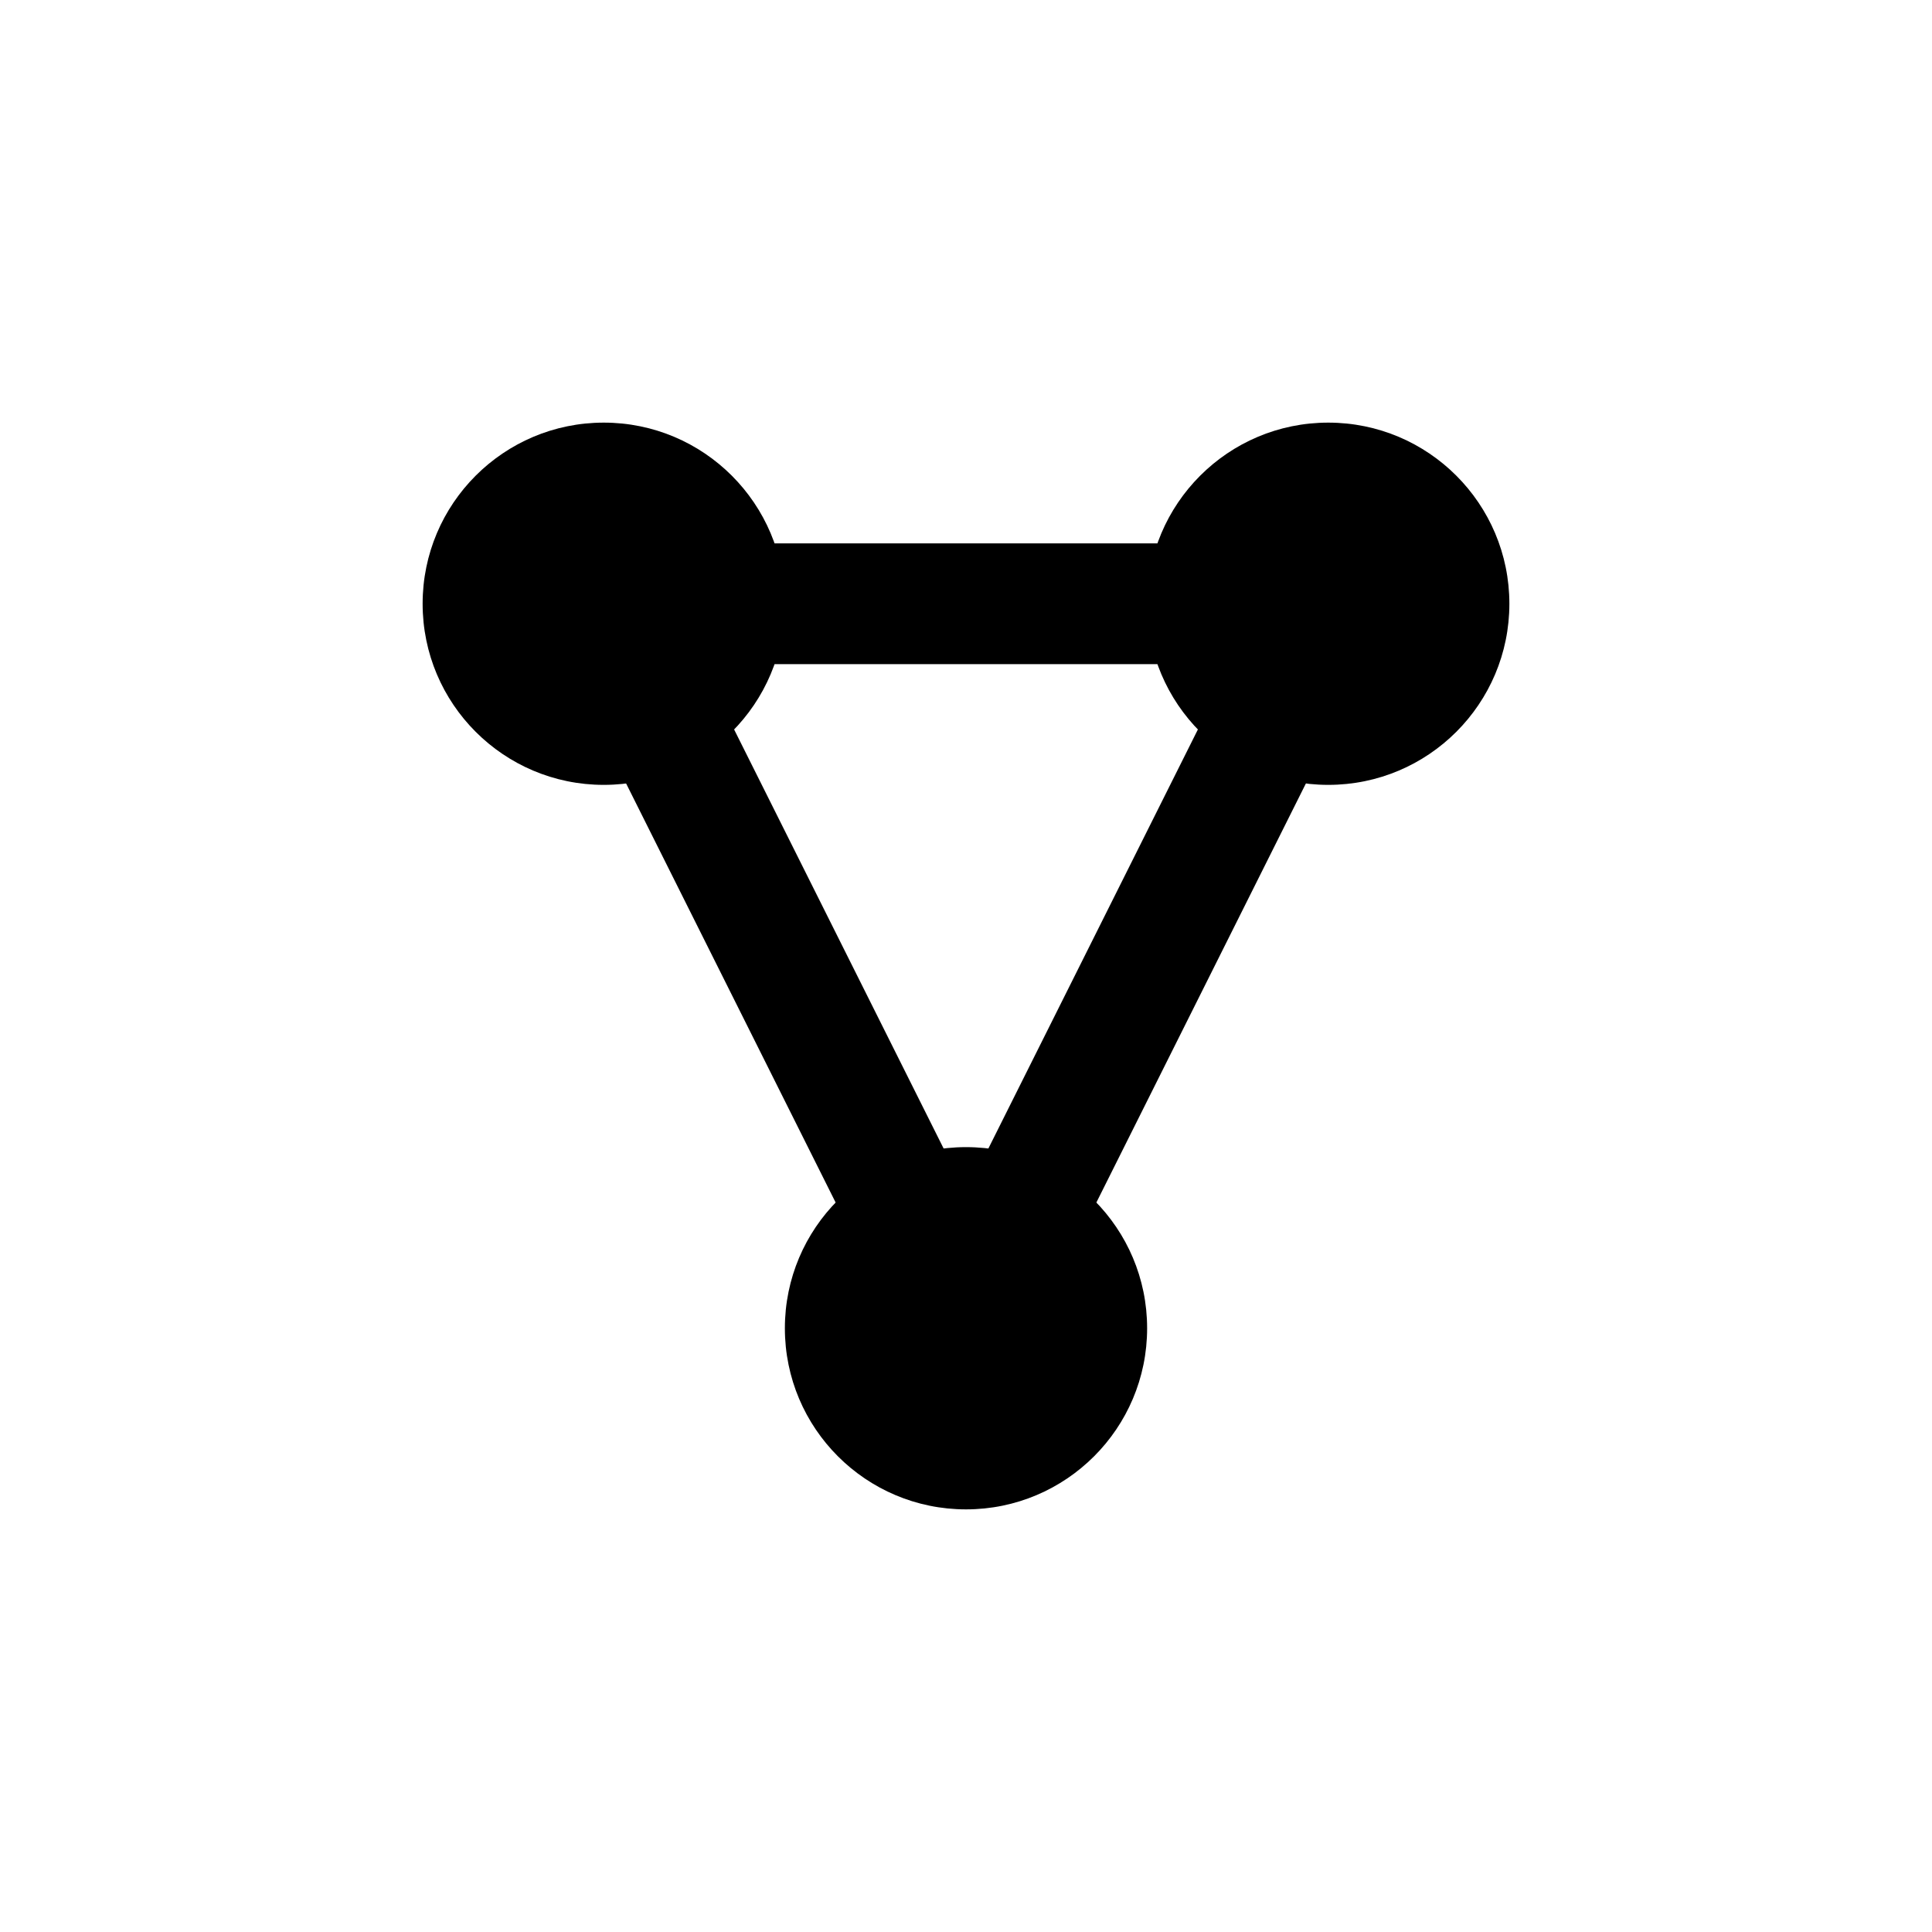
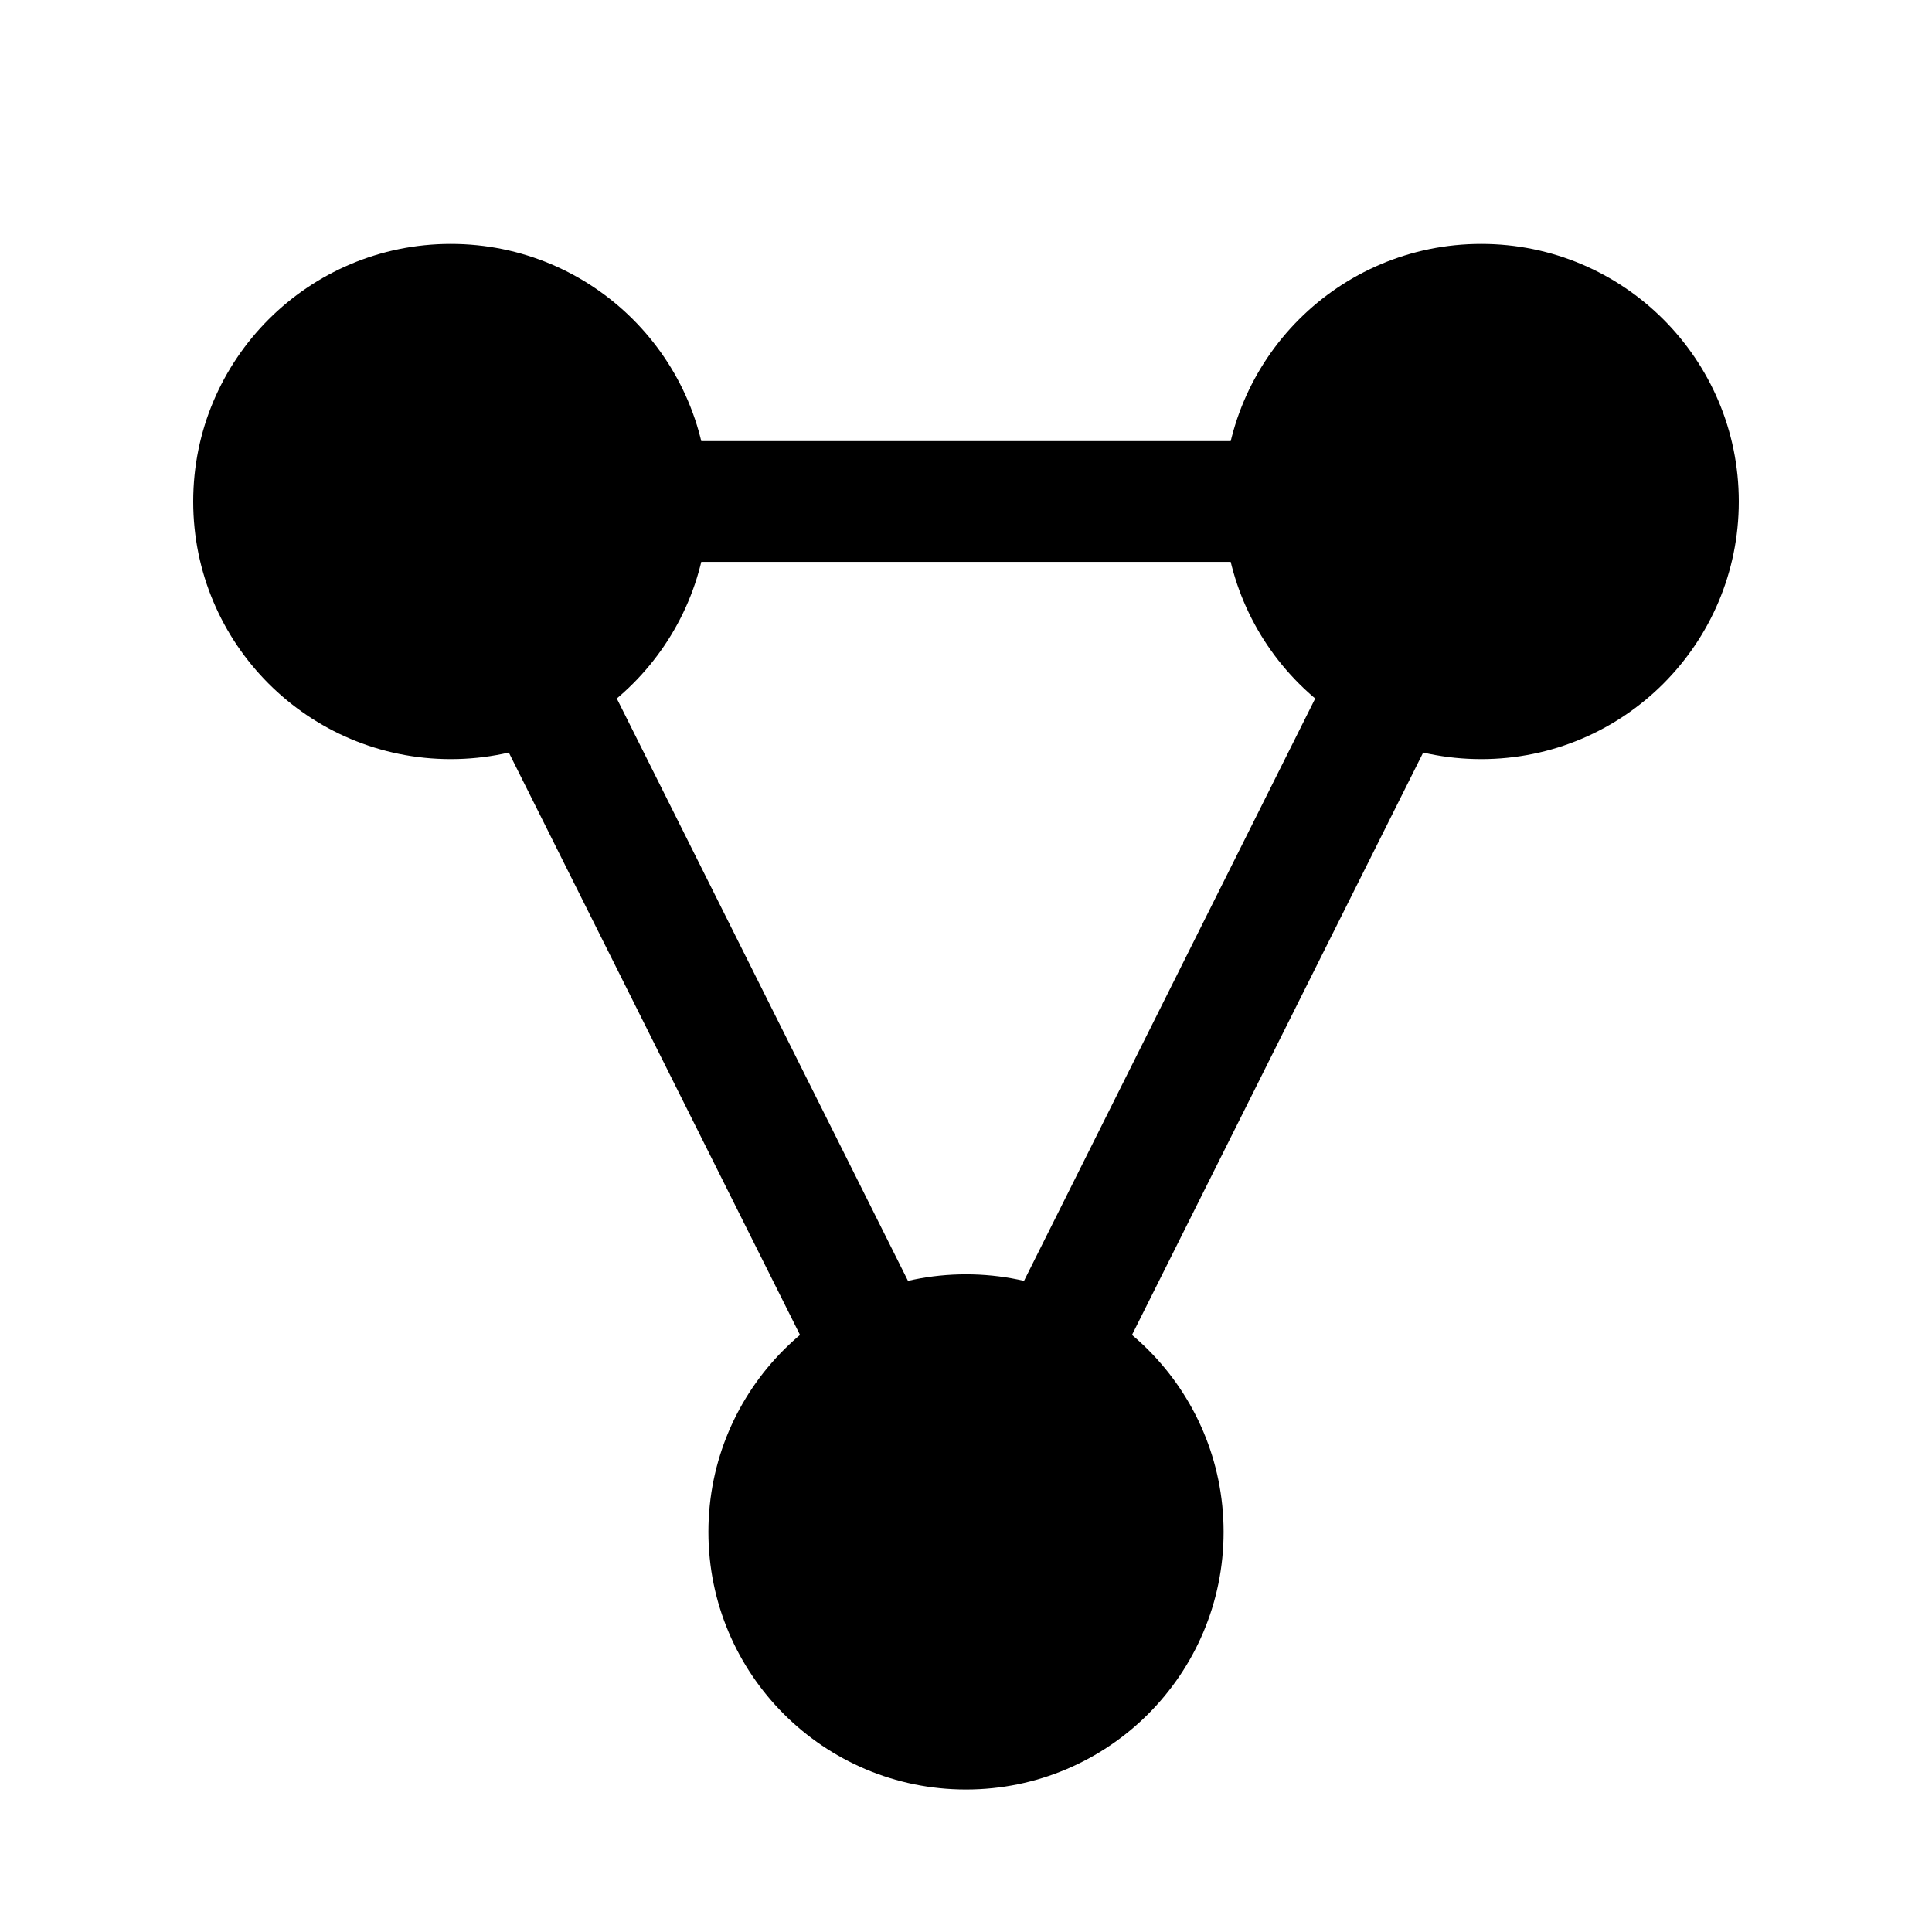
<svg xmlns="http://www.w3.org/2000/svg" viewBox="0 0 24 24" fill="none">
-   <path d="M7.5 7.5L16.5 7.5M7.5 7.5L12 16.5M16.5 7.5L12 16.5" stroke="currentColor" stroke-width="1.5" stroke-linecap="round" stroke-linejoin="round" />
-   <circle cx="7.5" cy="7.5" r="2.25" fill="currentColor" />
-   <circle cx="16.5" cy="7.5" r="2.25" fill="currentColor" />
-   <circle cx="12" cy="16.5" r="2.25" fill="currentColor" />
+   <path d="M5.6 6.23L18.4 6.23M5.6 6.23L12 19.03M18.4 6.23L12 19.03" stroke="currentColor" stroke-width="1.5" stroke-linecap="round" stroke-linejoin="round" />
+   <circle cx="5.6" cy="6.23" r="3.2" fill="currentColor" />
+   <circle cx="18.4" cy="6.23" r="3.2" fill="currentColor" />
+   <circle cx="12" cy="19.03" r="3.2" fill="currentColor" />
</svg>
